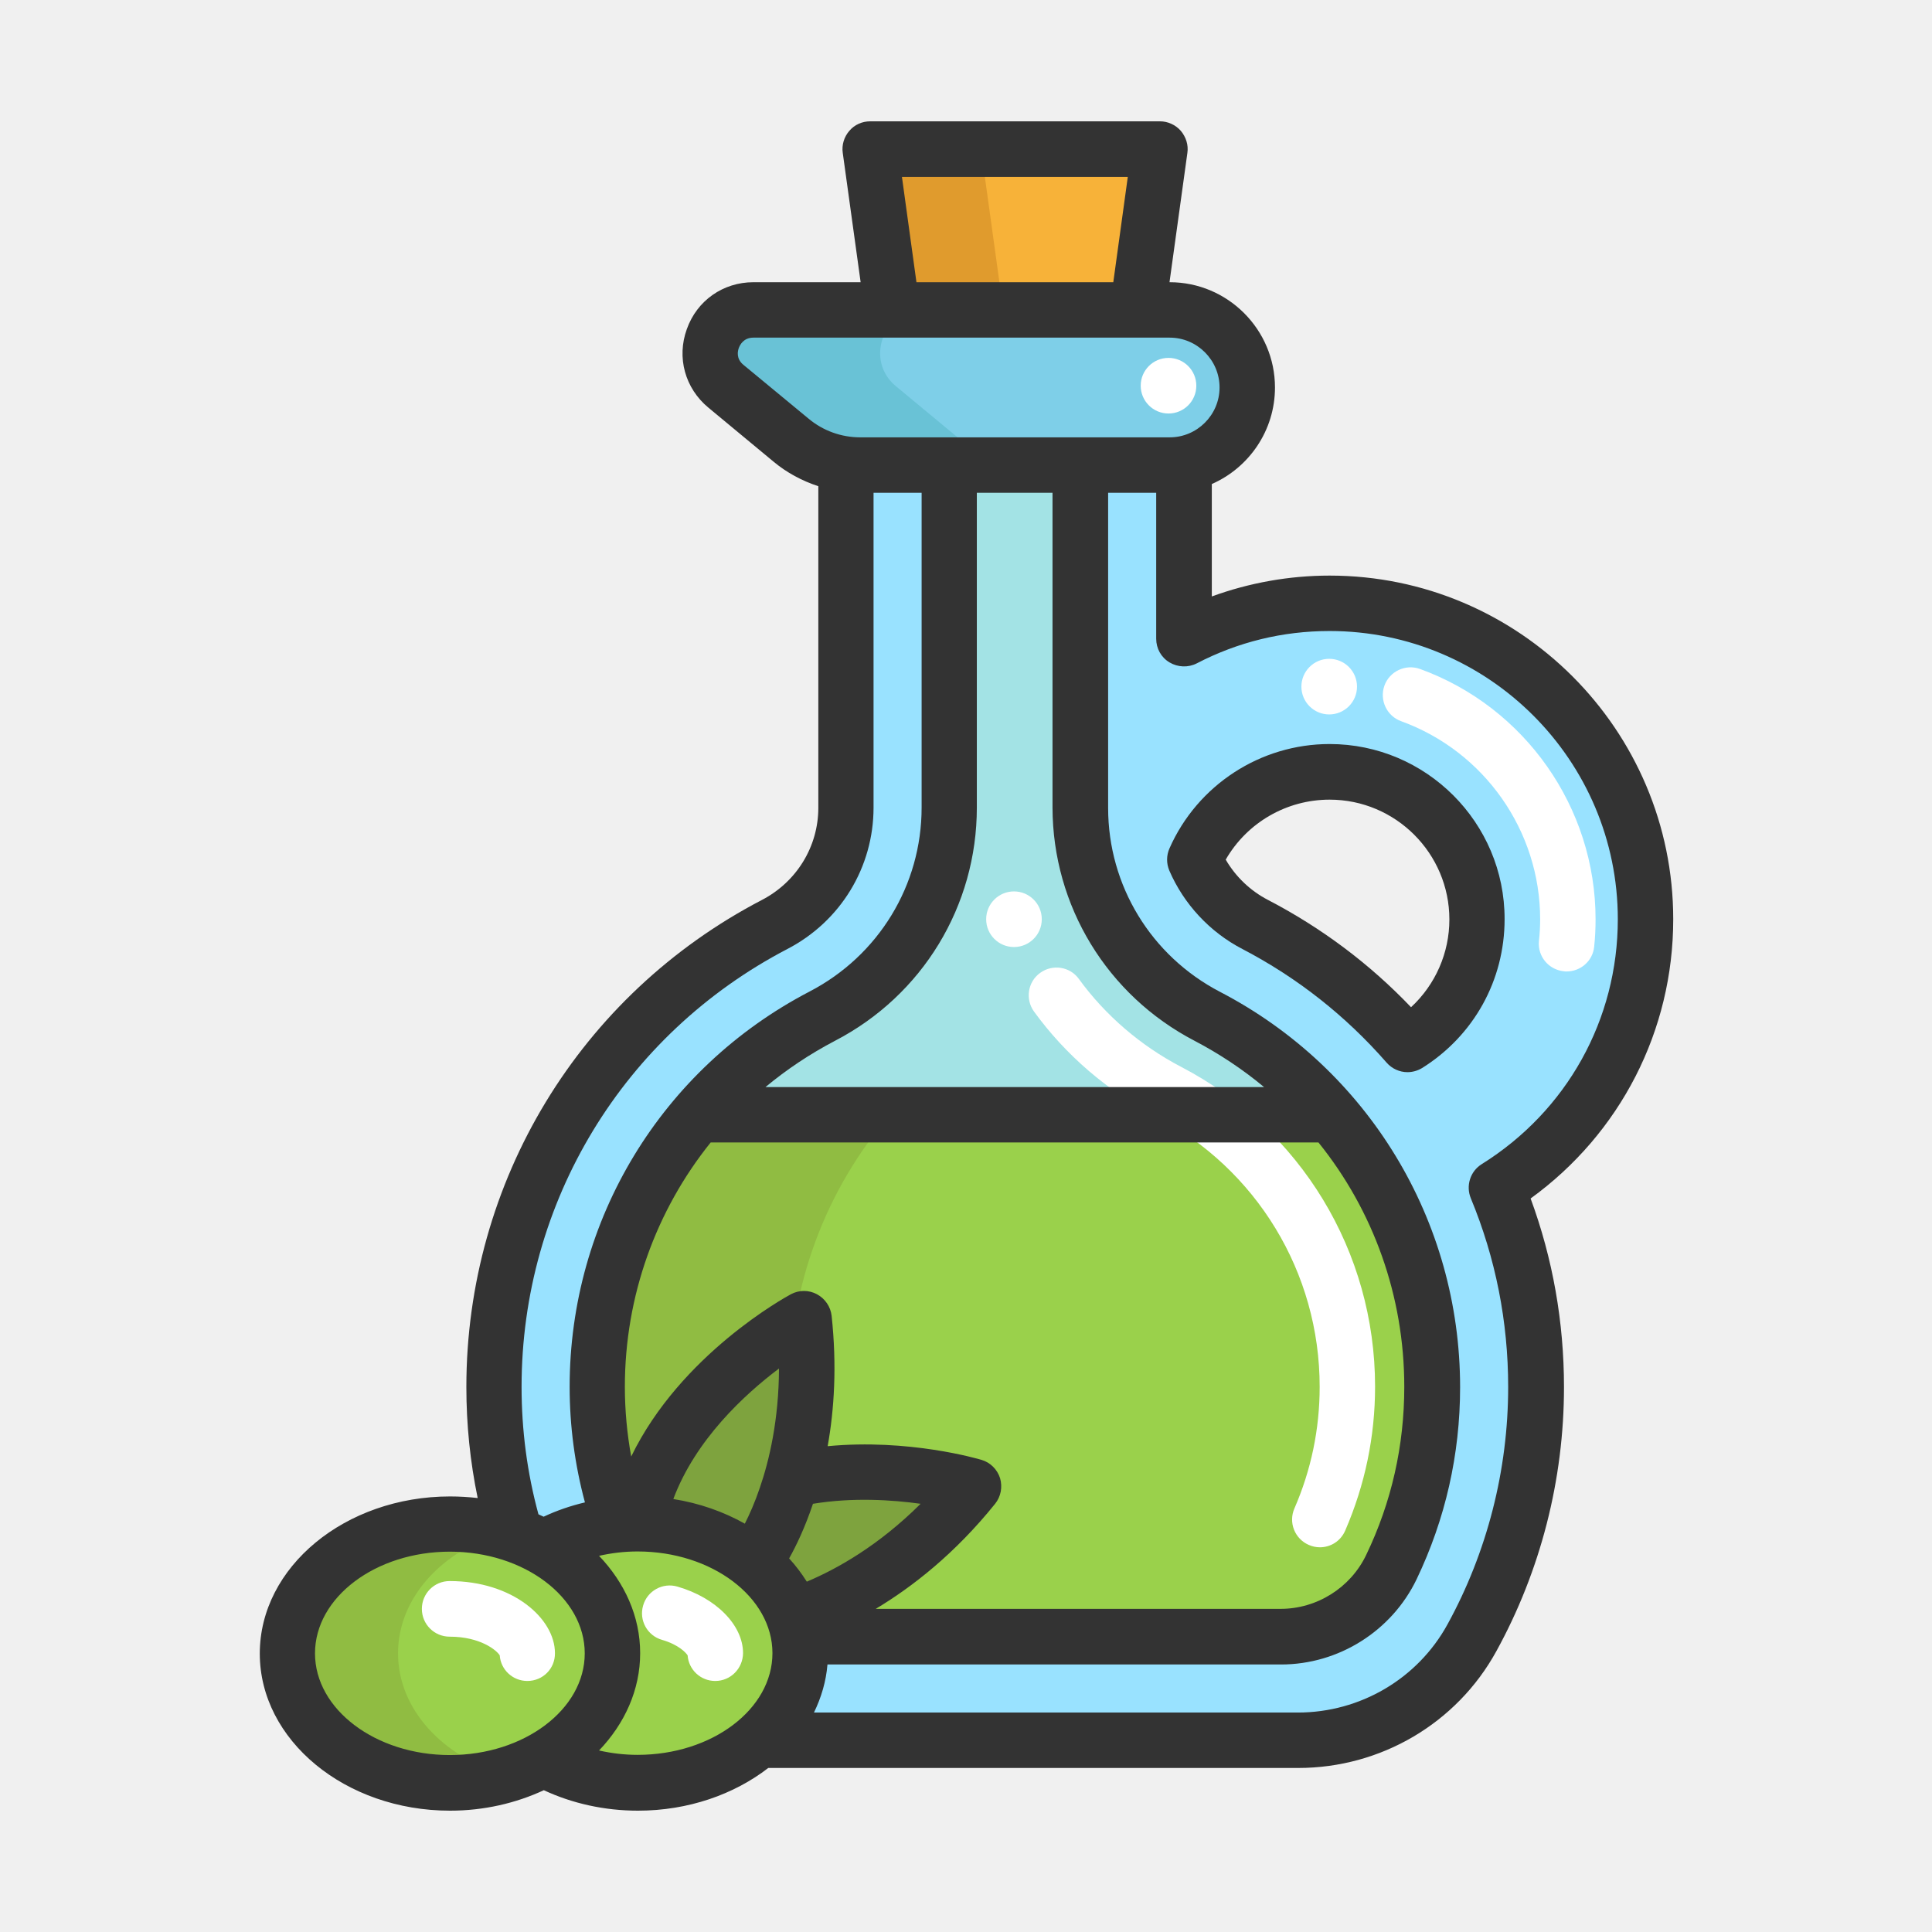
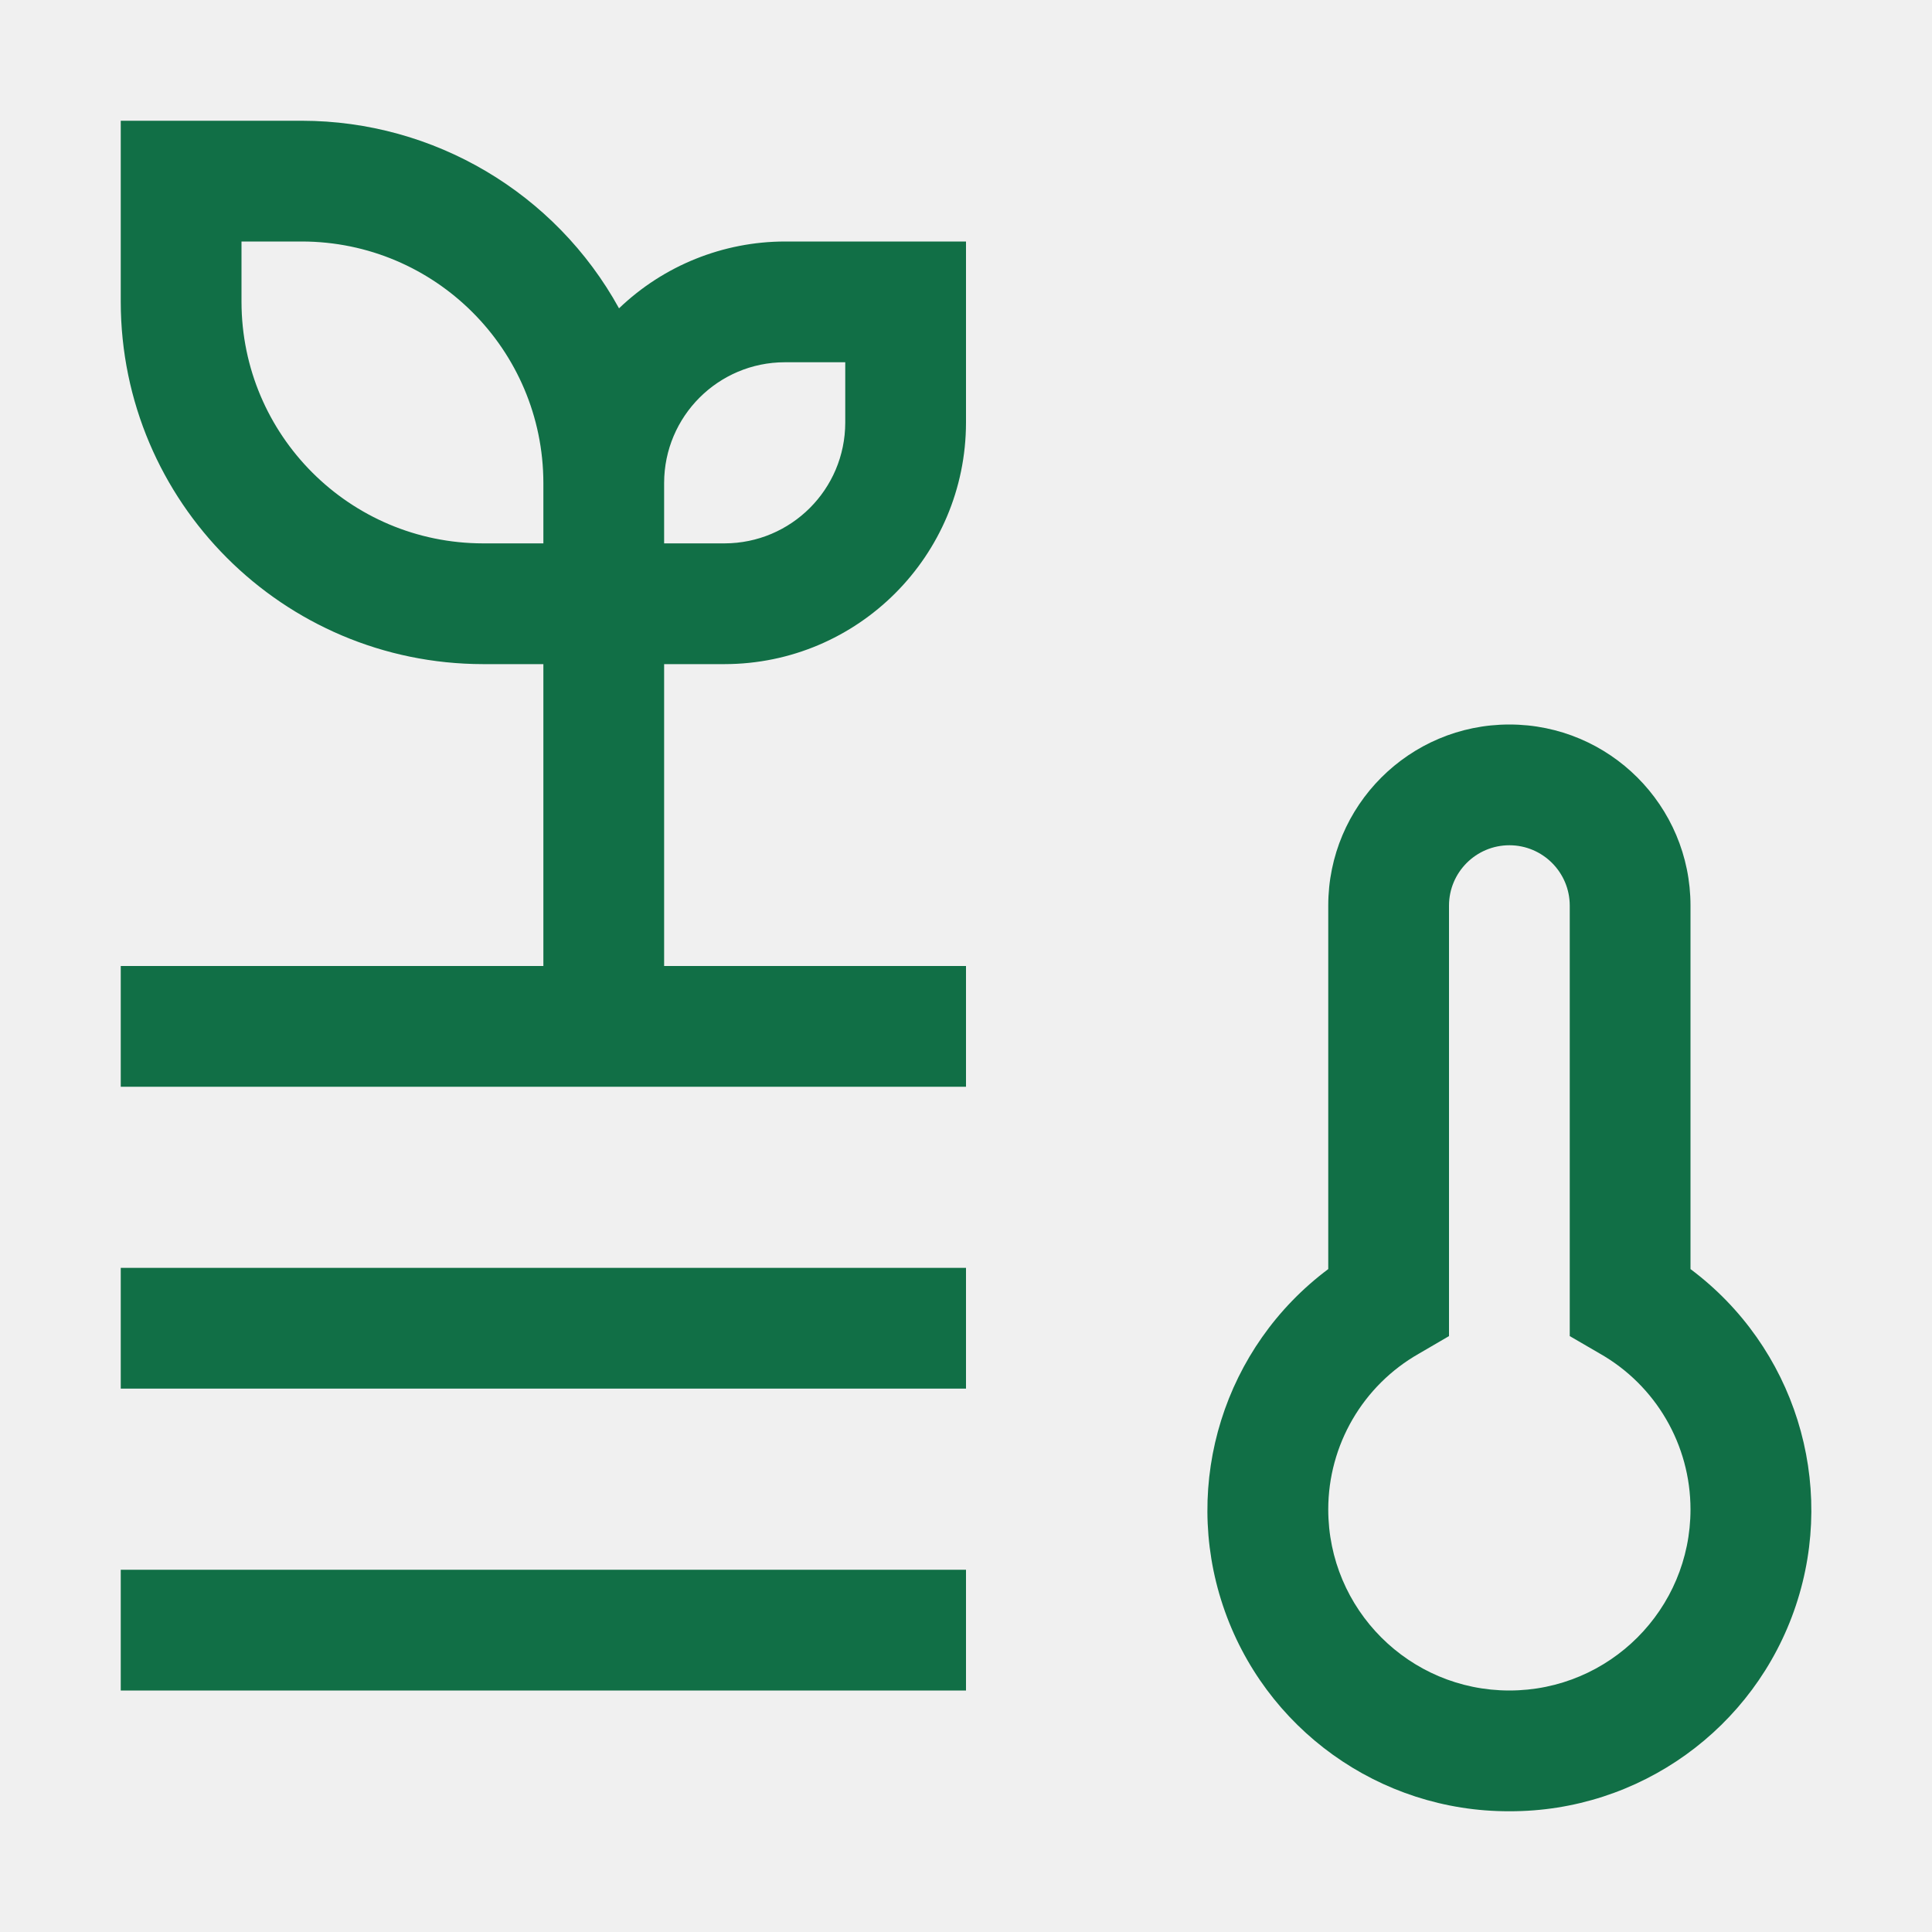
- <svg xmlns="http://www.w3.org/2000/svg" class="svg-icon" style="width: 1em; height: 1em;vertical-align: middle;fill: currentColor;overflow: hidden;" viewBox="0 0 1024 1024" version="1.1">
-   <path d="M872.108 487.207c0 60.008-31.584 112.647-79.063 142.23 13.475 32.531 20.951 68.22 20.951 105.593 0 48.217-12.317 93.487-34.11 132.966-18.424 33.478-53.797 54.218-92.118 54.218H402.674l-0.315-0.421c13.581-12.107 21.792-28.109 21.792-45.585 0-2.948-0.211-5.896-0.737-8.738l0.737-0.105h254.772c24.951 0 47.796-14.318 58.535-36.848 14.107-29.478 21.581-62.009 21.581-95.487 0-55.692-20.634-107.909-56.428-147.81-17.476-19.476-38.637-36.005-62.746-48.639-41.48-21.581-67.272-64.009-67.272-110.542V246.542h54.85v92.118c23.056-12.002 49.27-18.845 77.168-18.845 92.54 0 167.497 74.958 167.497 167.391z m-126.123 66.325c22.109-13.792 36.848-38.321 36.848-66.325 0-43.164-34.952-78.222-78.222-78.222-31.899 0-59.272 19.161-71.484 46.533 6.316 14.528 17.476 26.846 32.11 34.426 30.847 16.109 58.218 37.69 80.748 63.588z" fill="#99E2FF" />
-   <path d="M759.25 735.031c0 33.374-7.474 65.903-21.581 95.487-10.844 22.53-33.583 36.848-58.535 36.848H424.362l-0.947 0.105c-0.632-3.685-1.579-7.264-2.948-10.844 20.634-6.738 59.587-24.425 95.487-68.957 0 0-48.007-14.423-96.54-3.474 6.211-21.372 10.528-50.112 6.738-85.38 0 0-74.958 40.216-88.223 108.752-3.053 0-6.001 0.105-8.949 0.421-8.106-23.267-12.317-47.901-12.317-73.062 0-54.008 19.371-104.752 53.271-144.231h331.625l1.263-3.58c35.794 40.005 56.428 92.222 56.428 147.915z" fill="#9AD14B" />
-   <path d="M440.047 830.518c-14.107-29.478-21.581-62.009-21.581-95.487 0-54.008 19.371-104.752 53.271-144.231h-97.382l-1.263-3.58c-35.794 39.901-56.429 92.118-56.429 147.81 0 33.374 7.474 65.903 21.581 95.487 10.844 22.53 33.583 36.848 58.535 36.848h101.804c-24.951-0.001-47.691-14.319-58.535-36.848z" fill="#90BC42" />
-   <path d="M702.716 587.221l-1.263 3.58H369.827c18.107-21.055 40.322-38.847 65.904-52.218 41.48-21.581 67.272-64.009 67.272-110.542V246.542h69.483v181.499c0 46.533 25.793 88.959 67.272 110.542 24.319 12.633 45.48 29.161 62.957 48.638z" fill="#A3E3E5" />
-   <path d="M619.862 164.215c22.74 0 41.163 18.424 41.163 41.163a41.055 41.055 0 0 1-12.002 29.057c-7.474 7.474-17.687 12.002-29.057 12.002H456.155c-6.738 0-13.37-1.158-19.476-3.369-6.211-2.211-12.107-5.58-17.266-9.79l-34.532-28.636c-16.423-13.581-6.843-40.427 14.528-40.427h203.607 16.846z" fill="#7ECFE8" />
-   <path d="M509.32 233.277l-34.532-28.636c-16.423-13.581-6.843-40.427 14.528-40.427H399.2c-21.372 0-31.056 26.741-14.528 40.427l34.532 28.636c5.158 4.317 10.948 7.58 17.266 9.79a58.297 58.297 0 0 0 19.476 3.369h90.117c-6.738 0-13.37-1.158-19.476-3.369-6.317-2.211-12.107-5.474-17.266-9.79z" fill="#69C2D6" />
-   <path d="M614.598 79.045l-11.687 85.17H472.894l-11.686-85.17z" fill="#F7B239" />
-   <path d="M461.208 79.045l11.686 85.17h58.851l-11.791-85.17z" fill="#E09B2D" />
-   <path d="M503.109 246.542v181.499c0 46.533-25.793 88.959-67.272 110.542-25.583 13.37-47.901 31.162-65.903 52.218-33.9 39.479-53.271 90.223-53.271 144.231 0 25.161 4.211 49.797 12.317 73.062-15.055 1.263-29.057 5.58-40.742 12.212-4.738-2.632-9.896-4.948-15.265-6.843l0.105-0.211c-7.264-24.846-11.159-50.955-11.159-78.116 0-106.541 60.324-199.08 148.757-245.086 23.161-12.002 37.795-35.794 37.795-61.903V246.542h7.685 46.953z" fill="#99E2FF" />
-   <path d="M399.62 828.412c9.686 7.896 16.949 17.581 20.951 28.32 1.369 3.474 2.316 7.159 2.948 10.844 0.421 2.842 0.737 5.79 0.737 8.738 0 17.476-8.212 33.478-21.792 45.585-15.791 14.107-38.847 23.056-64.43 23.056-18.529 0-35.69-4.632-49.797-12.528 22.003-12.423 36.426-32.846 36.426-56.008 0-23.161-14.423-43.585-36.426-56.008 11.791-6.633 25.688-10.948 40.742-12.212 2.948-0.315 6.001-0.421 8.949-0.421 24.214-0.001 46.006 7.895 61.692 20.633z" fill="#9AD14B" />
-   <path d="M288.237 932.321c-14.107 7.896-31.267 12.634-49.797 12.634-47.585 0-86.222-30.741-86.222-68.536s38.637-68.536 86.222-68.536c12.212 0 23.899 2.001 34.426 5.685 5.369 1.895 10.528 4.211 15.265 6.843 22.003 12.423 36.426 32.846 36.426 56.008 0 23.162-14.317 43.48-36.32 55.903z" fill="#9AD14B" />
-   <path d="M210.963 876.314c0-29.689 23.688-54.85 56.745-64.43-9.159-2.632-19.056-4.106-29.372-4.106-47.585 0-86.222 30.741-86.222 68.536s38.637 68.536 86.222 68.536c10.318 0 20.108-1.474 29.267-4.106-32.952-9.58-56.639-34.847-56.639-64.43z" fill="#90BC42" />
-   <path d="M515.953 787.775c-35.794 44.427-74.748 62.219-95.487 68.957-4-10.739-11.265-20.423-20.951-28.32 0.526-0.737 11.791-16.108 19.897-44.111 48.533-10.949 96.54 3.474 96.54 3.474z" fill="#7EA33E" />
-   <path d="M426.151 698.921c3.79 35.163-0.526 63.904-6.738 85.38-8.106 28.004-19.265 43.375-19.897 44.111-15.686-12.738-37.479-20.634-61.693-20.634 13.475-68.64 88.329-108.856 88.329-108.856z" fill="#7EA33E" />
-   <path d="M699.557 820.095c-2.001 0-4-0.421-5.896-1.263a14.666 14.666 0 0 1-7.58-19.371c8.843-20.319 13.37-42.006 13.37-64.43 0-60.535-33.374-115.49-87.065-143.493-25.372-13.265-47.586-32.32-64.325-55.376-4.738-6.527-3.369-15.791 3.263-20.529 6.527-4.738 15.791-3.369 20.529 3.263 14.002 19.265 32.742 35.373 54.112 46.533 63.483 33.057 102.856 98.013 102.856 169.497 0 26.53-5.369 52.113-15.791 76.221-2.42 5.686-7.79 8.949-13.474 8.949zM830.313 514.896c-0.526 0-0.947 0-1.474-0.105-8.106-0.843-14.002-8.001-13.16-16.108 0.421-3.79 0.632-7.685 0.632-11.476 0-46.849-29.583-88.959-73.694-104.962-7.58-2.737-11.58-11.159-8.843-18.845 2.737-7.58 11.159-11.58 18.845-8.843 55.692 20.214 93.066 73.484 93.066 132.65 0 4.843-0.211 9.686-0.737 14.528-0.737 7.58-7.159 13.16-14.633 13.16zM279.499 890.947c-7.791 0-14.107-6.001-14.633-13.581-1.579-2.632-10.212-9.896-26.53-9.896-8.106 0-14.739-6.527-14.739-14.739 0-8.106 6.527-14.739 14.739-14.739 33.374 0 55.798 19.793 55.798 38.215 0.104 8.212-6.423 14.739-14.634 14.739z m-14.423-13.264z m-0.211-1.369zM379.091 890.947c-7.791 0-14.107-6.001-14.633-13.581-0.947-1.474-4.843-5.685-13.581-8.212-7.791-2.211-12.317-10.422-10.001-18.213 2.211-7.791 10.422-12.317 18.213-10.001 20.423 5.896 34.741 20.423 34.741 35.268-0.105 8.212-6.633 14.739-14.739 14.739z m-14.739-14.633z" fill="#FFFFFF" />
-   <path d="M704.506 363.927m-14.739 0a14.739 14.739 0 1 0 29.478 0 14.739 14.739 0 1 0-29.478 0Z" fill="#FFFFFF" />
-   <path d="M537.429 487.207m-14.739 0a14.739 14.739 0 1 0 29.478 0 14.739 14.739 0 1 0-29.478 0Z" fill="#FFFFFF" />
-   <path d="M619.336 204.431m-14.739 0a14.739 14.739 0 1 0 29.478 0 14.739 14.739 0 1 0-29.478 0Z" fill="#FFFFFF" />
-   <path d="M886.846 487.207c0-100.435-81.696-182.131-182.131-182.131-21.266 0-42.532 3.79-62.429 11.054v-59.587c19.687-8.632 33.478-28.32 33.478-51.165 0-30.741-25.057-55.798-55.798-55.798h-0.105l9.475-68.536c0.632-4.211-0.737-8.422-3.474-11.686-2.737-3.159-6.843-5.053-11.054-5.053H461.208c-4.211 0-8.317 1.79-11.054 5.053-2.737 3.159-4.106 7.474-3.474 11.686l9.475 68.536h-56.85c-16.002 0-29.898 9.686-35.268 24.846-5.475 15.055-0.947 31.373 11.37 41.585l34.532 28.636c7.054 5.896 15.16 10.212 23.793 13.055v170.445c0 20.529-11.476 39.269-29.898 48.849-96.646 50.323-156.653 149.284-156.653 258.141 0 19.897 2.001 39.584 6.001 58.85-4.738-0.526-9.686-0.843-14.633-0.843-55.587 0-100.856 37.374-100.856 83.275 0 45.901 45.269 83.275 100.856 83.275 18.003 0 34.952-4 49.691-10.844 15.16 7.054 32.216 10.844 49.902 10.844 26.635 0 50.955-8.632 69.062-22.635H688.085c43.796 0 84.012-23.688 104.962-61.798 23.477-42.638 35.899-91.065 35.899-140.019 0-34.426-5.896-68.01-17.687-100.014 47.479-34.425 75.587-88.854 75.587-148.02z m-253.72 64.43c13.265 6.948 25.583 15.16 36.848 24.53H405.727c11.265-9.37 23.582-17.581 36.848-24.53 46.427-24.108 75.169-71.484 75.169-123.596V261.176h40.111v166.866c0.104 52.112 28.951 99.487 75.273 123.595z m-202.238 245.403c21.161-3.474 41.9-2.105 57.06 0-22.319 22.213-44.322 34.532-60.324 41.269-2.737-4.317-5.79-8.422-9.37-12.317 3.789-6.737 8.422-16.423 12.634-28.951z m-28.11-8.632c-2.632 7.791-5.475 14.213-8.001 19.161-11.265-6.316-24.003-10.844-37.9-13.055 11.791-31.478 37.689-55.376 56.008-69.168-0.105 27.266-5.158 48.638-10.107 63.061z m124.649 8.632c3.053-3.79 4-8.843 2.632-13.581-1.474-4.632-5.158-8.317-9.79-9.686-1.79-0.526-38.637-11.37-81.59-7.264 3.474-19.371 4.948-42.532 2.105-69.062-0.526-4.843-3.474-9.16-7.791-11.476a14.557 14.557 0 0 0-13.792 0c-2.737 1.474-58.429 31.899-84.644 86.011a206.211 206.211 0 0 1-3.369-36.952c0-48.112 16.529-93.487 45.48-129.492h322.15c29.057 36.005 45.48 81.379 45.48 129.492 0 31.162-6.738 61.167-20.214 89.17-8.317 17.371-26.109 28.531-45.375 28.531H464.156c19.476-11.685 42.006-29.266 63.272-55.691z m-49.375-703.256h119.7l-7.685 55.798H485.738l-7.685-55.798z m-84.012 99.593c-4-3.263-3.053-7.37-2.421-9.054 0.632-1.579 2.527-5.369 7.685-5.369h220.663c14.528 0 26.424 11.897 26.424 26.424s-11.897 26.424-26.424 26.424H455.944c-10.001 0-19.687-3.474-27.373-9.896l-34.531-28.53zM276.446 735.031c0-97.908 54.008-186.763 140.862-232.032 28.214-14.633 45.691-43.375 45.691-74.958V261.176h25.477v166.866c0 41.059-22.74 78.432-59.377 97.487-78.432 40.848-127.176 121.069-127.176 209.503 0 20.74 2.737 41.269 8.106 61.271-7.58 1.79-14.95 4.317-21.898 7.58a68.492 68.492 0 0 1-2.737-1.263c-6.001-22.003-8.949-44.638-8.949-67.589zM166.957 876.314c0-29.689 32.11-53.902 71.484-53.902s71.484 24.214 71.484 53.902c0 29.689-32.11 53.902-71.484 53.902s-71.484-24.214-71.484-53.902z m170.971 53.797c-7.054 0-13.897-0.843-20.423-2.316 13.581-14.213 21.792-32.11 21.792-51.586s-8.212-37.374-21.792-51.586c6.527-1.474 13.37-2.316 20.423-2.316 39.374 0 71.484 24.214 71.484 53.902s-32.005 53.902-71.484 53.902z m447.431-313.096c-6.106 3.79-8.528 11.476-5.79 18.107 13.16 31.794 19.793 65.377 19.793 100.014 0 44.007-11.159 87.591-32.215 125.912-15.791 28.74-46.217 46.638-79.274 46.638H431.415c3.895-8.001 6.422-16.529 7.159-25.477h240.454c30.53 0 58.64-17.792 71.8-45.165 15.265-31.899 23.056-66.22 23.056-101.804 0-88.329-48.744-168.655-127.176-209.503-36.637-19.056-59.377-56.429-59.377-97.487V261.176h25.477v77.379c0 5.158 2.631 9.896 7.054 12.528s9.896 2.842 14.423 0.526c21.898-11.37 45.585-17.16 70.431-17.16 84.223 0 152.759 68.536 152.759 152.759-0.001 53.165-26.953 101.593-72.116 129.807z" fill="#333333" />
-   <path d="M704.716 394.353c-36.637 0-70.01 21.687-84.853 55.27-1.684 3.79-1.684 8.001-0.105 11.791 7.685 17.792 21.477 32.636 38.742 41.585 29.057 15.16 54.744 35.373 76.432 60.219 2.842 3.263 6.948 5.053 11.054 5.053 2.632 0 5.369-0.737 7.791-2.211 27.373-17.16 43.69-46.533 43.69-78.854 0.105-51.165-41.584-92.854-92.75-92.854zM747.88 533.846c-22.003-23.056-47.481-42.111-75.8-56.85-9.37-4.843-17.16-12.317-22.424-21.372 11.265-19.582 32.216-31.794 55.06-31.794 35.058 0 63.483 28.531 63.483 63.483a63.297 63.297 0 0 1-20.319 46.533z" fill="#333333" />
+ <svg xmlns="http://www.w3.org/2000/svg" width="1em" height="1em" viewBox="0 0 32 32">
+   <path fill="#116f46" d="M11 16v-5h1a4.005 4.005 0 0 0 4-4V4h-3a3.978 3.978 0 0 0-2.747 1.107A6.003 6.003 0 0 0 5 2H2v3a6.007 6.007 0 0 0 6 6h1v5H2v2h14v-2zm2-10h1v1a2.002 2.002 0 0 1-2 2h-1V8a2.002 2.002 0 0 1 2-2M8 9a4.005 4.005 0 0 1-4-4V4h1a4.005 4.005 0 0 1 4 4v1zM2 21h14v2H2zm0 5h14v2H2zm23 4a4.986 4.986 0 0 1-3-8.98V15a3 3 0 0 1 6 0v6.02A4.986 4.986 0 0 1 25 30m0-16a1.001 1.001 0 0 0-1 1v7.13l-.497.29A2.968 2.968 0 0 0 22 25a3 3 0 0 0 6 0a2.968 2.968 0 0 0-1.503-2.581L26 22.13V15a1.001 1.001 0 0 0-1-1" />
</svg>
